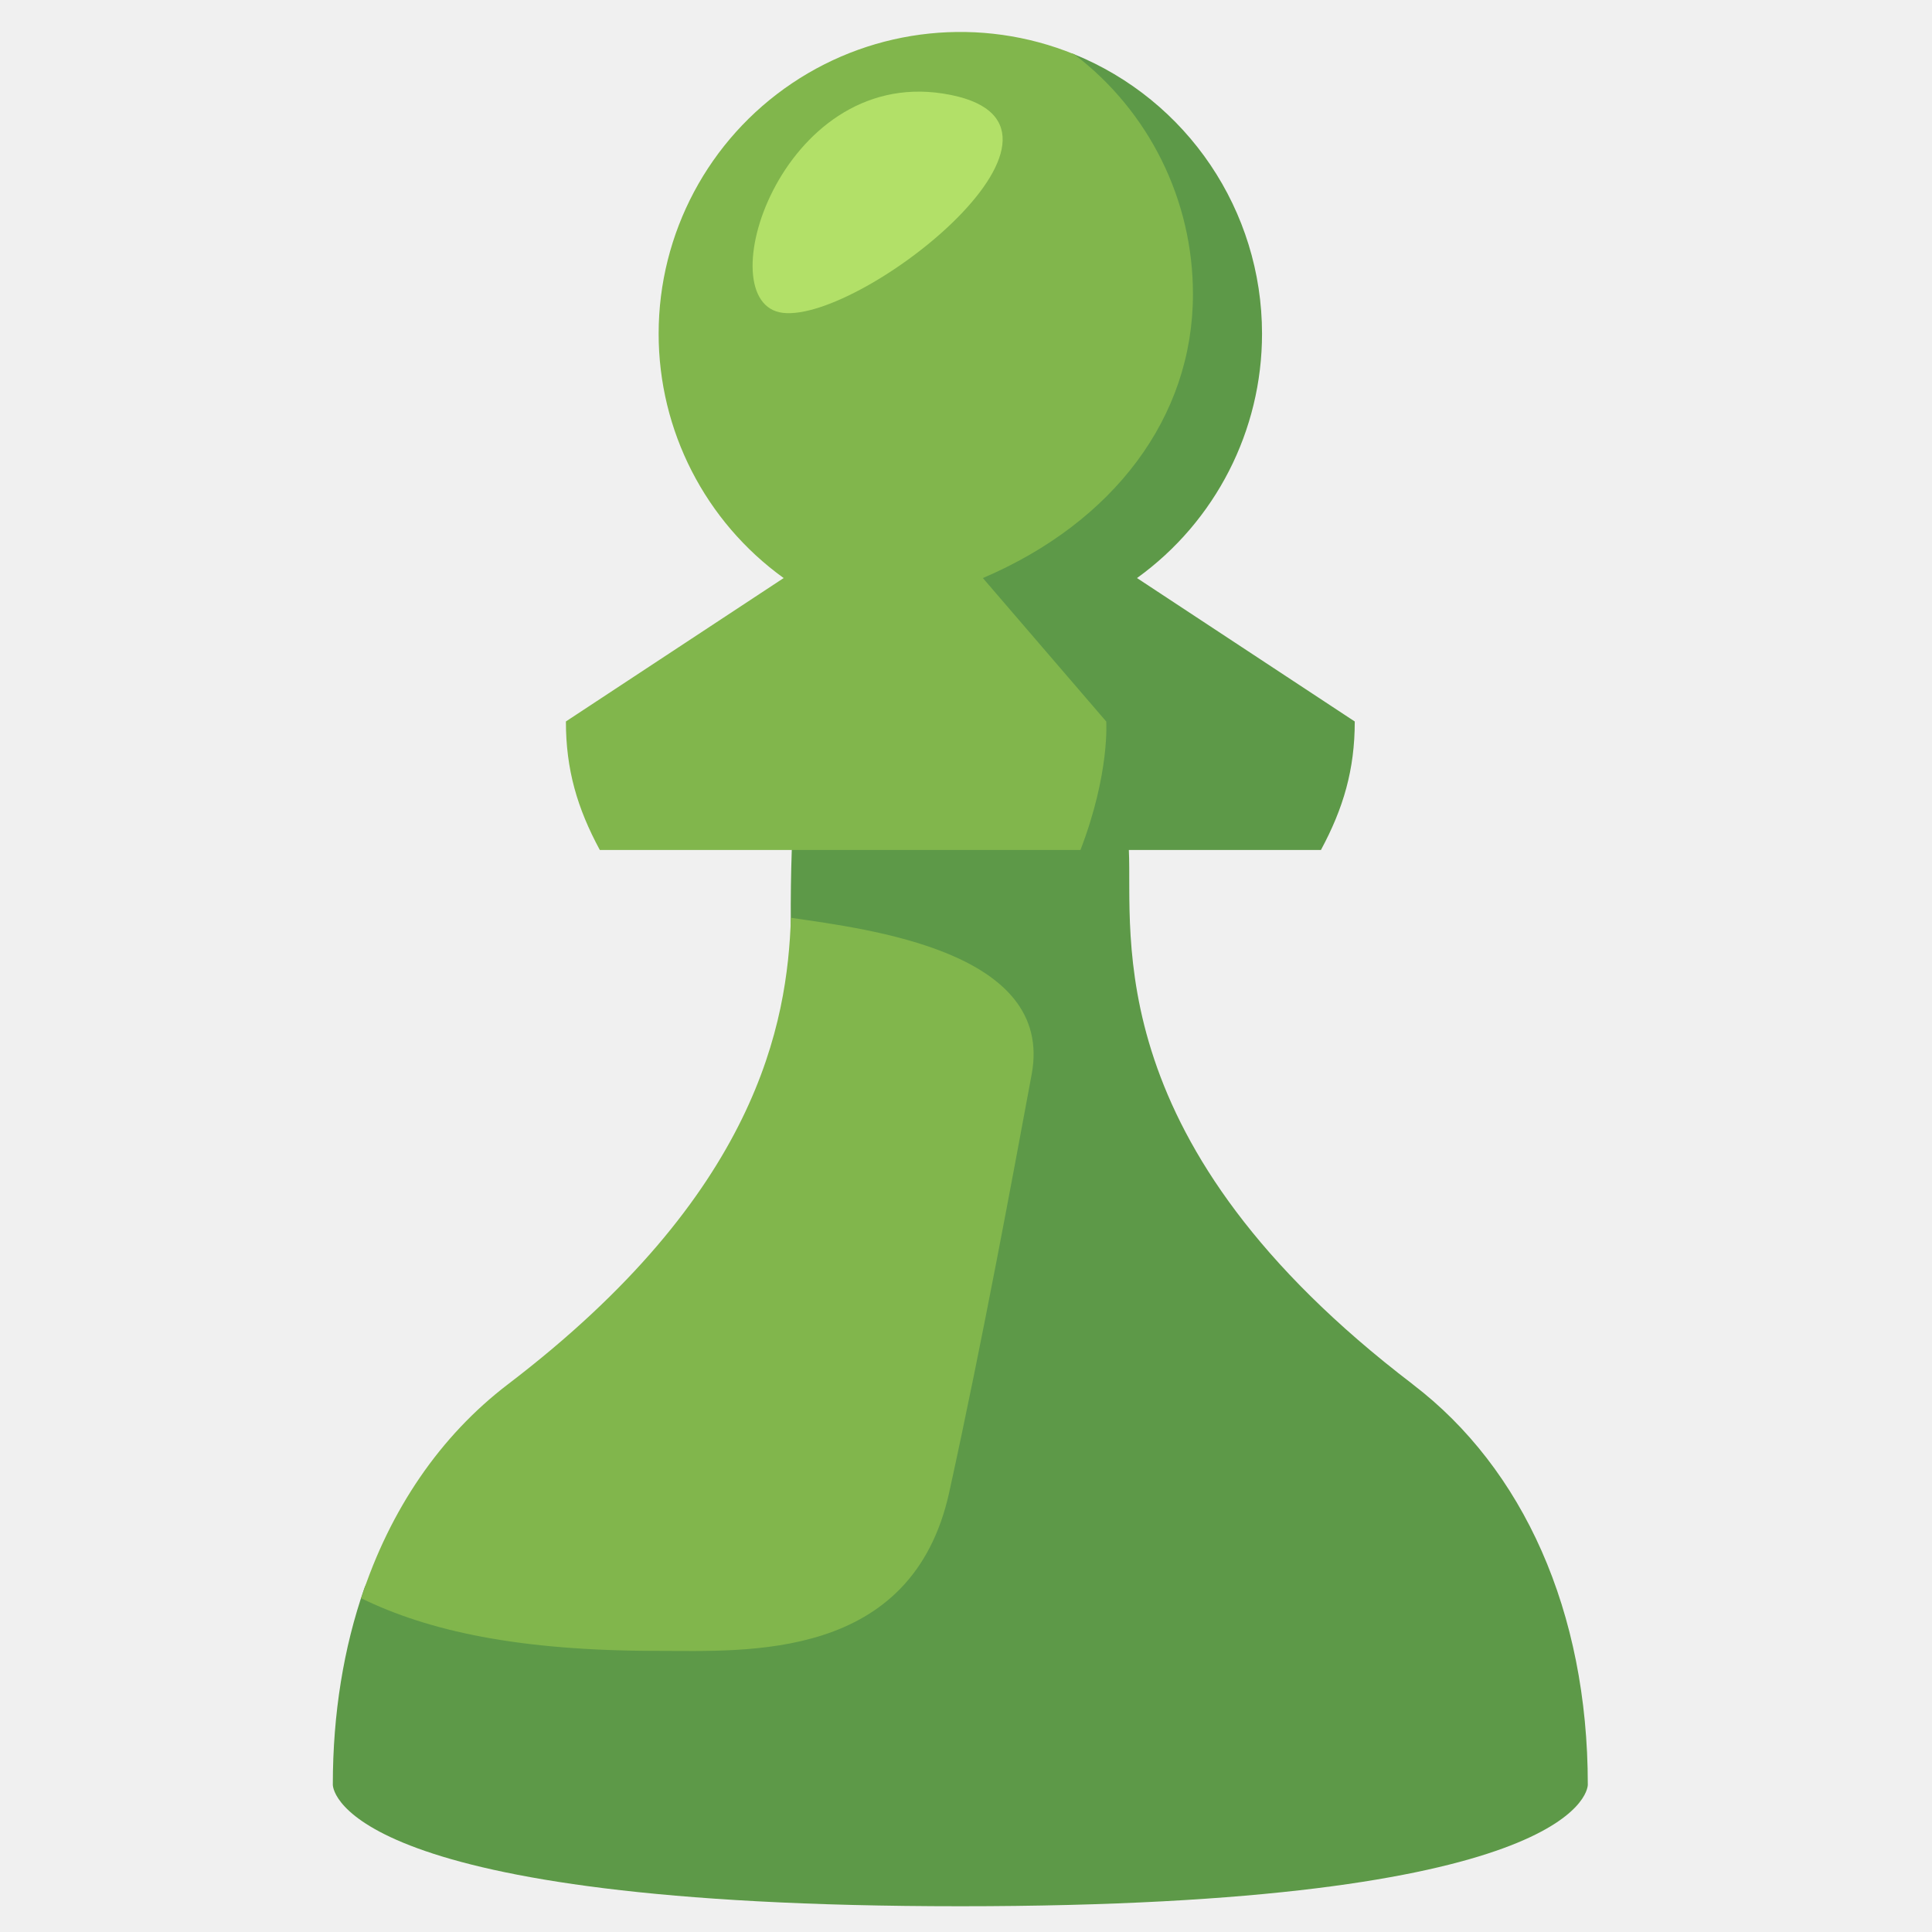
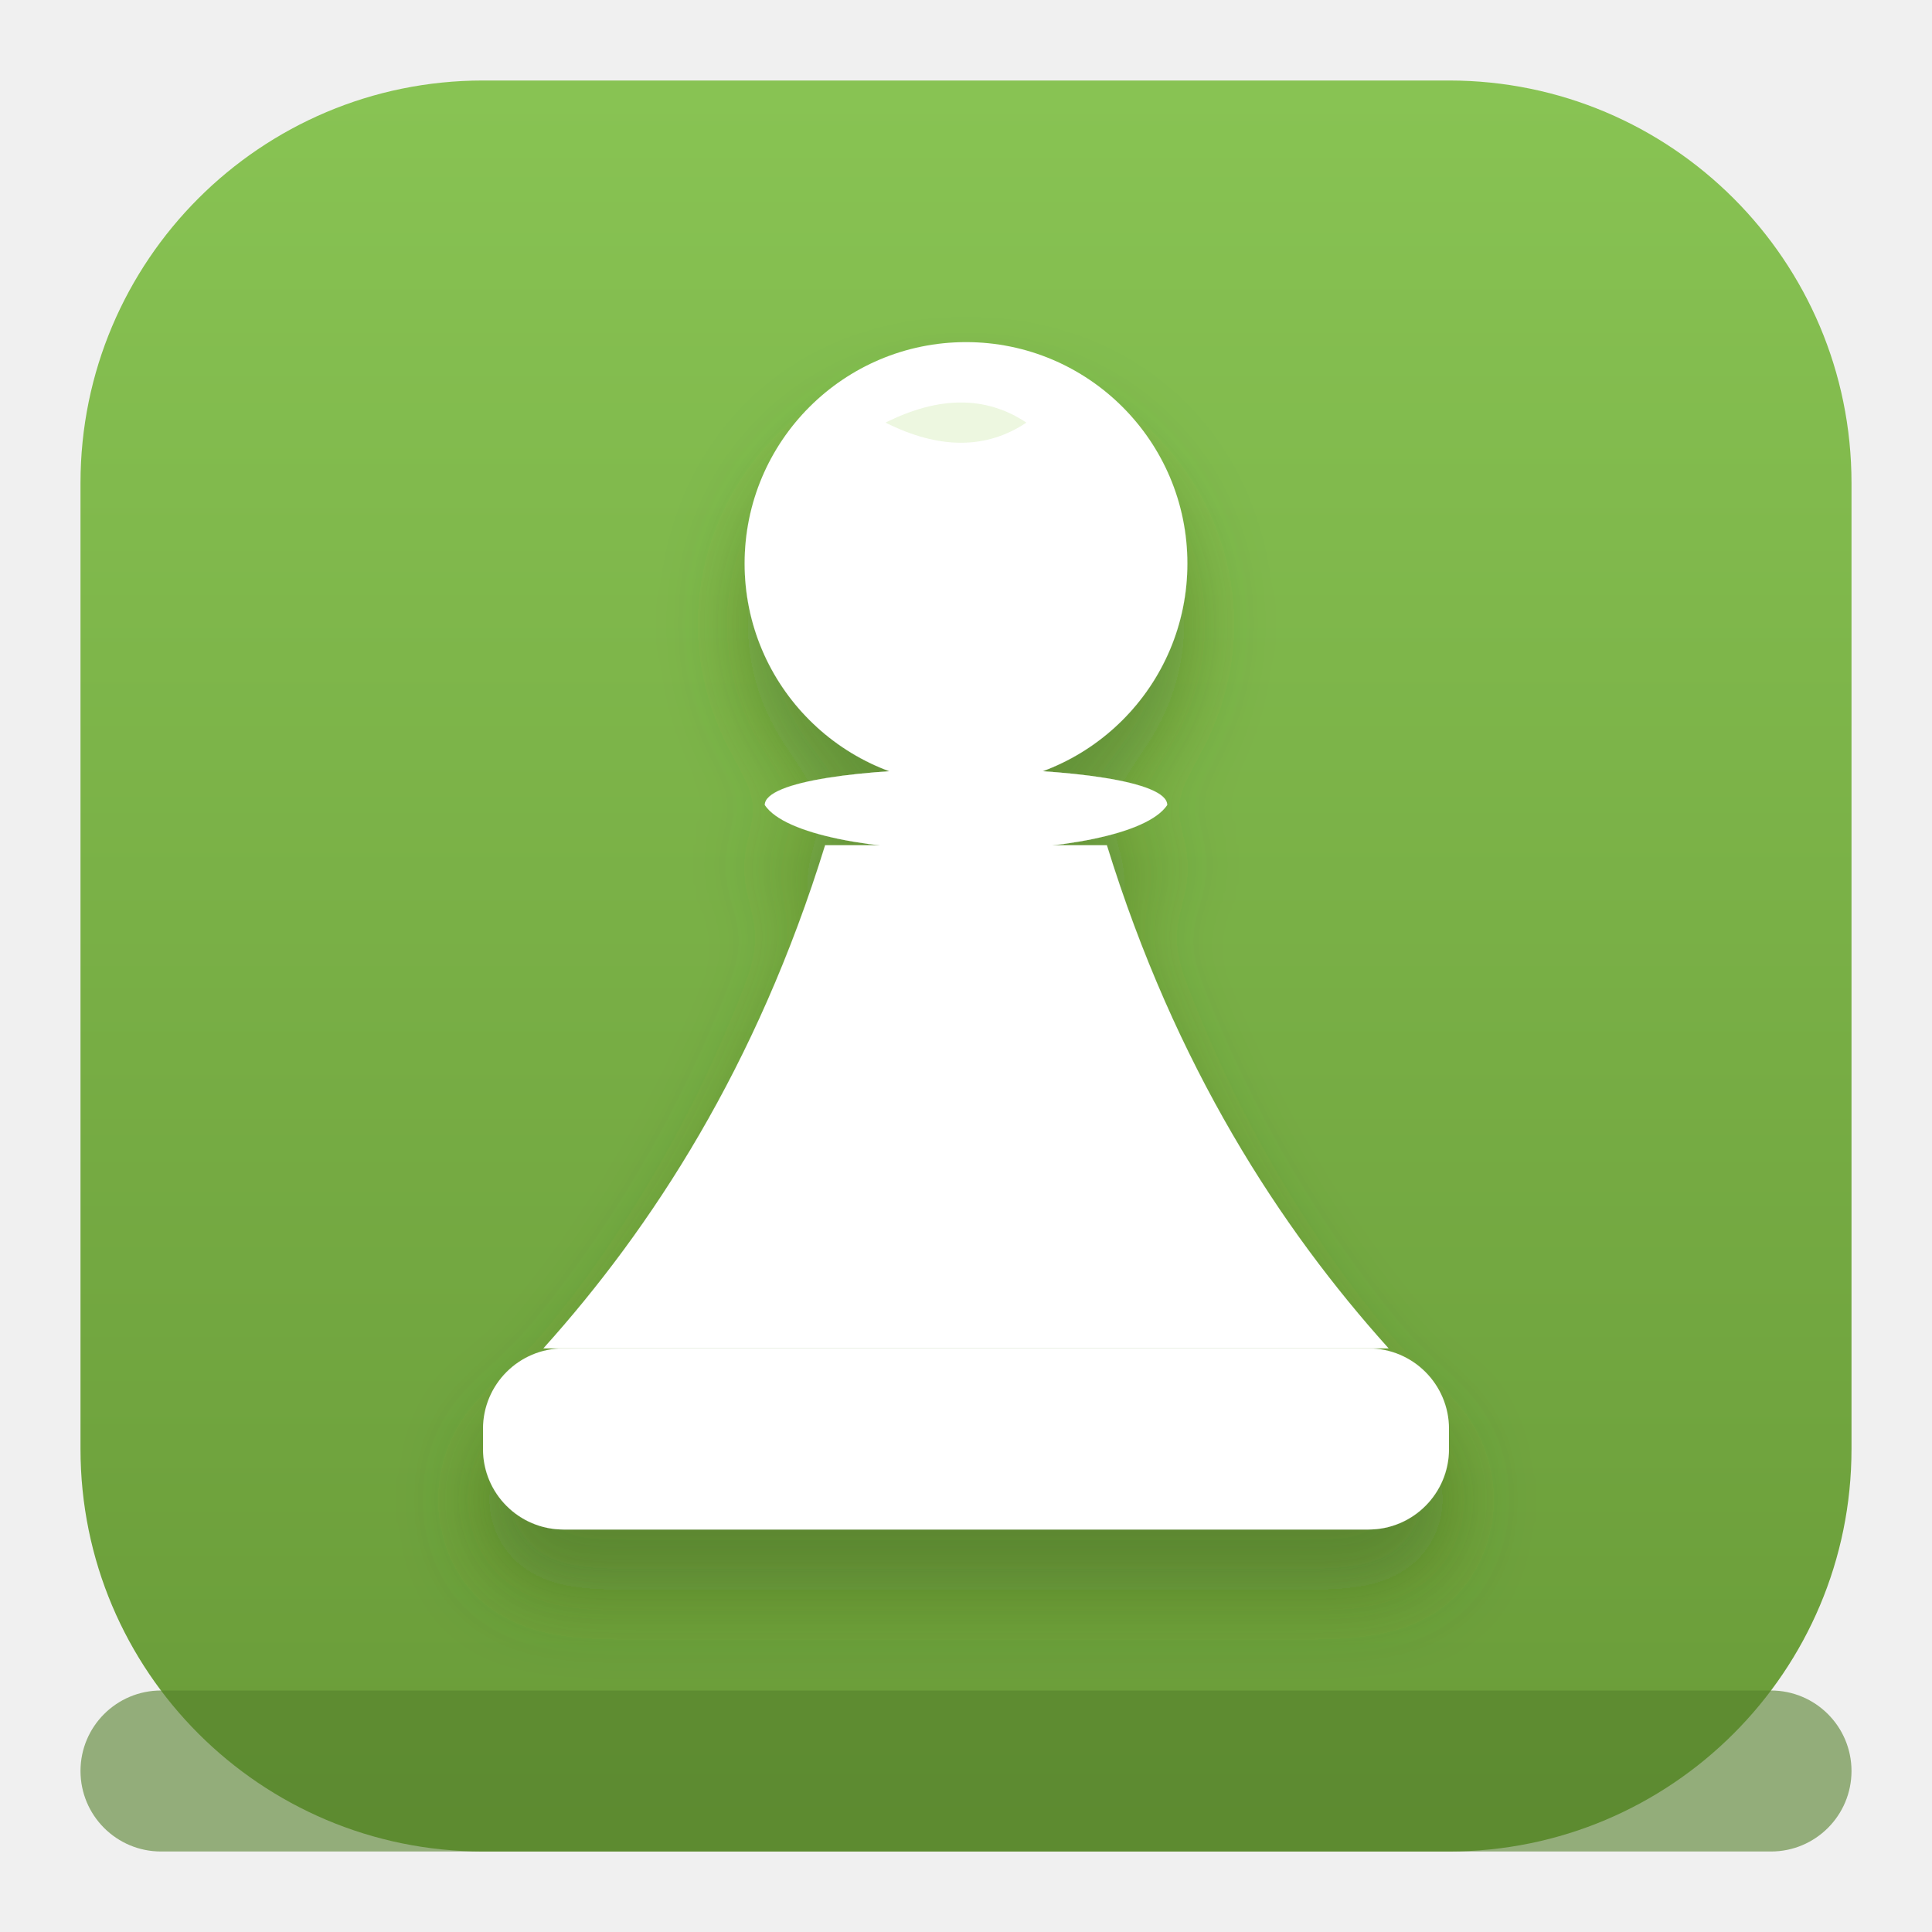
- <svg xmlns="http://www.w3.org/2000/svg" viewBox="0 0 45 45" width="24" height="24">
-   <g transform="translate(7.136 -.188)">
-     <clipPath id="a">
-       <path transform="matrix(1 0 0 -1 0 45)" d="M25.773 12.567c-7.338 5.595-6.523 10.45-6.616 12.447h4.474c.523.971.788 1.871.788 2.993l-5.072 3.341a7.011 7.011 0 0 1 2.912 5.691 7.029 7.029 0 0 1-4.393 6.517c-.814.33-6.56-18.542-6.56-18.542a41.217 41.217 0 0 1-.023-1.679c0-1.874 4.607-1.59 4.362-3.247-.368-2.476-.445-4.356-2.577-10.306-1.44-4.015-11.035 0-11.72-1.97C.87 6.44.616 4.901.616 3.245c0-.177.386-2.833 14.617-2.833 14.23 0 14.614 2.656 14.614 2.833 0 4.036-1.507 7.363-4.075 9.321" fill-rule="evenodd" />
-     </clipPath>
-     <g clip-path="url(#a)">
-       <path d="M -4.383 -3.56 L 34.847 -3.56 L 34.847 49.587 L -4.383 49.587 L -4.383 -3.56 Z" fill="#5D9948" />
-     </g>
-     <clipPath id="c">
-       <path transform="matrix(1 0 0 -1 0 45)" d="M14.974 10.057c.79 3.6 1.493 7.437 1.92 9.734.532 2.868-3.821 3.38-5.608 3.644-.082-2.448-.765-6.424-6.593-10.867-1.572-1.2-2.743-2.91-3.418-4.982C2.848 6.819 4.949 6.36 8.184 6.36c2.077 0 5.923-.25 6.79 3.696" fill-rule="evenodd" />
-     </clipPath>
-     <g clip-path="url(#c)">
-       <path d="M -3.725 16.565 L 21.938 16.565 L 21.938 43.643 L -3.725 43.643 L -3.725 16.565 Z" fill="#81B64C" />
-     </g>
-     <clipPath id="e">
-       <path transform="matrix(1 0 0 -1 0 45)" d="M18.03 25.014c.688 1.79.6 2.993.6 2.993l-2.873 3.341c3.054 1.304 4.893 3.755 4.893 6.61a7.013 7.013 0 0 1-2.766 5.59 7.027 7.027 0 0 1-9.679-6.508 7.014 7.014 0 0 1 2.912-5.692l-5.072-3.34c0-1.122.265-2.022.79-2.994H18.03Z" fill-rule="evenodd" />
-     </clipPath>
-     <g clip-path="url(#e)">
-       <path d="M 1.045 -4.066 L 25.65 -4.066 L 25.65 24.986 L 1.045 24.986 L 1.045 -4.066 Z" fill="#81B64C" />
-     </g>
-     <clipPath id="g">
-       <path transform="matrix(1 0 0 -1 0 45)" d="M14.828 42.633c4.053-.629-1.863-5.33-3.73-5.108-1.777.21-.069 5.7 3.73 5.108" fill-rule="evenodd" />
-     </clipPath>
-     <g clip-path="url(#g)">
-       <path d="M 5.393 -2.678 L 21.218 -2.678 L 21.218 12.482 L 5.393 12.482 L 5.393 -2.678 Z" fill="#B2E068" />
-     </g>
+ <svg xmlns="http://www.w3.org/2000/svg" viewBox="0 0 48 48" width="48" height="48">
+   <defs>
+     <linearGradient id="chesscom-bg-grad" x1="0%" y1="0%" x2="0%" y2="100%">
+       <stop offset="0%" stop-color="#88c353" />
+       <stop offset="100%" stop-color="#699b38" />
+     </linearGradient>
+     <filter id="pawn-shadow" x="-10%" y="-10%" width="120%" height="130%">
+       <feDropShadow dx="0" dy="1.5" stdDeviation="1" flood-color="#3c5e1c" flood-opacity="0.4" />
+     </filter>
+   </defs>
+   <rect x="2" y="2" width="44" height="44" rx="10" fill="url(#chesscom-bg-grad)" />
+   <rect x="2" y="42" width="44" height="4" rx="2" fill="#55812b" opacity="0.6" />
+   <g filter="url(#pawn-shadow)">
+     <circle cx="24" cy="14" r="5.5" fill="#ffffff" />
+     <path d="M19 20 C19 18.8 29 18.8 29 20 C28 21.5 20 21.5 19 20 Z" fill="#ffffff" />
+     <path d="M20.5 21 C18.8 26.5 16.2 30.5 13.5 33.5 L34.5 33.5 C31.8 30.5 29.2 26.5 27.5 21 Z" fill="#ffffff" />
+     <rect x="12" y="33.5" width="24" height="4.5" rx="2" fill="#ffffff" />
+     <path d="M22 10.5 Q24 9.5 25.5 10.5 Q24 11.5 22 10.5" fill="#e8f5d8" opacity="0.8" />
  </g>
</svg>
